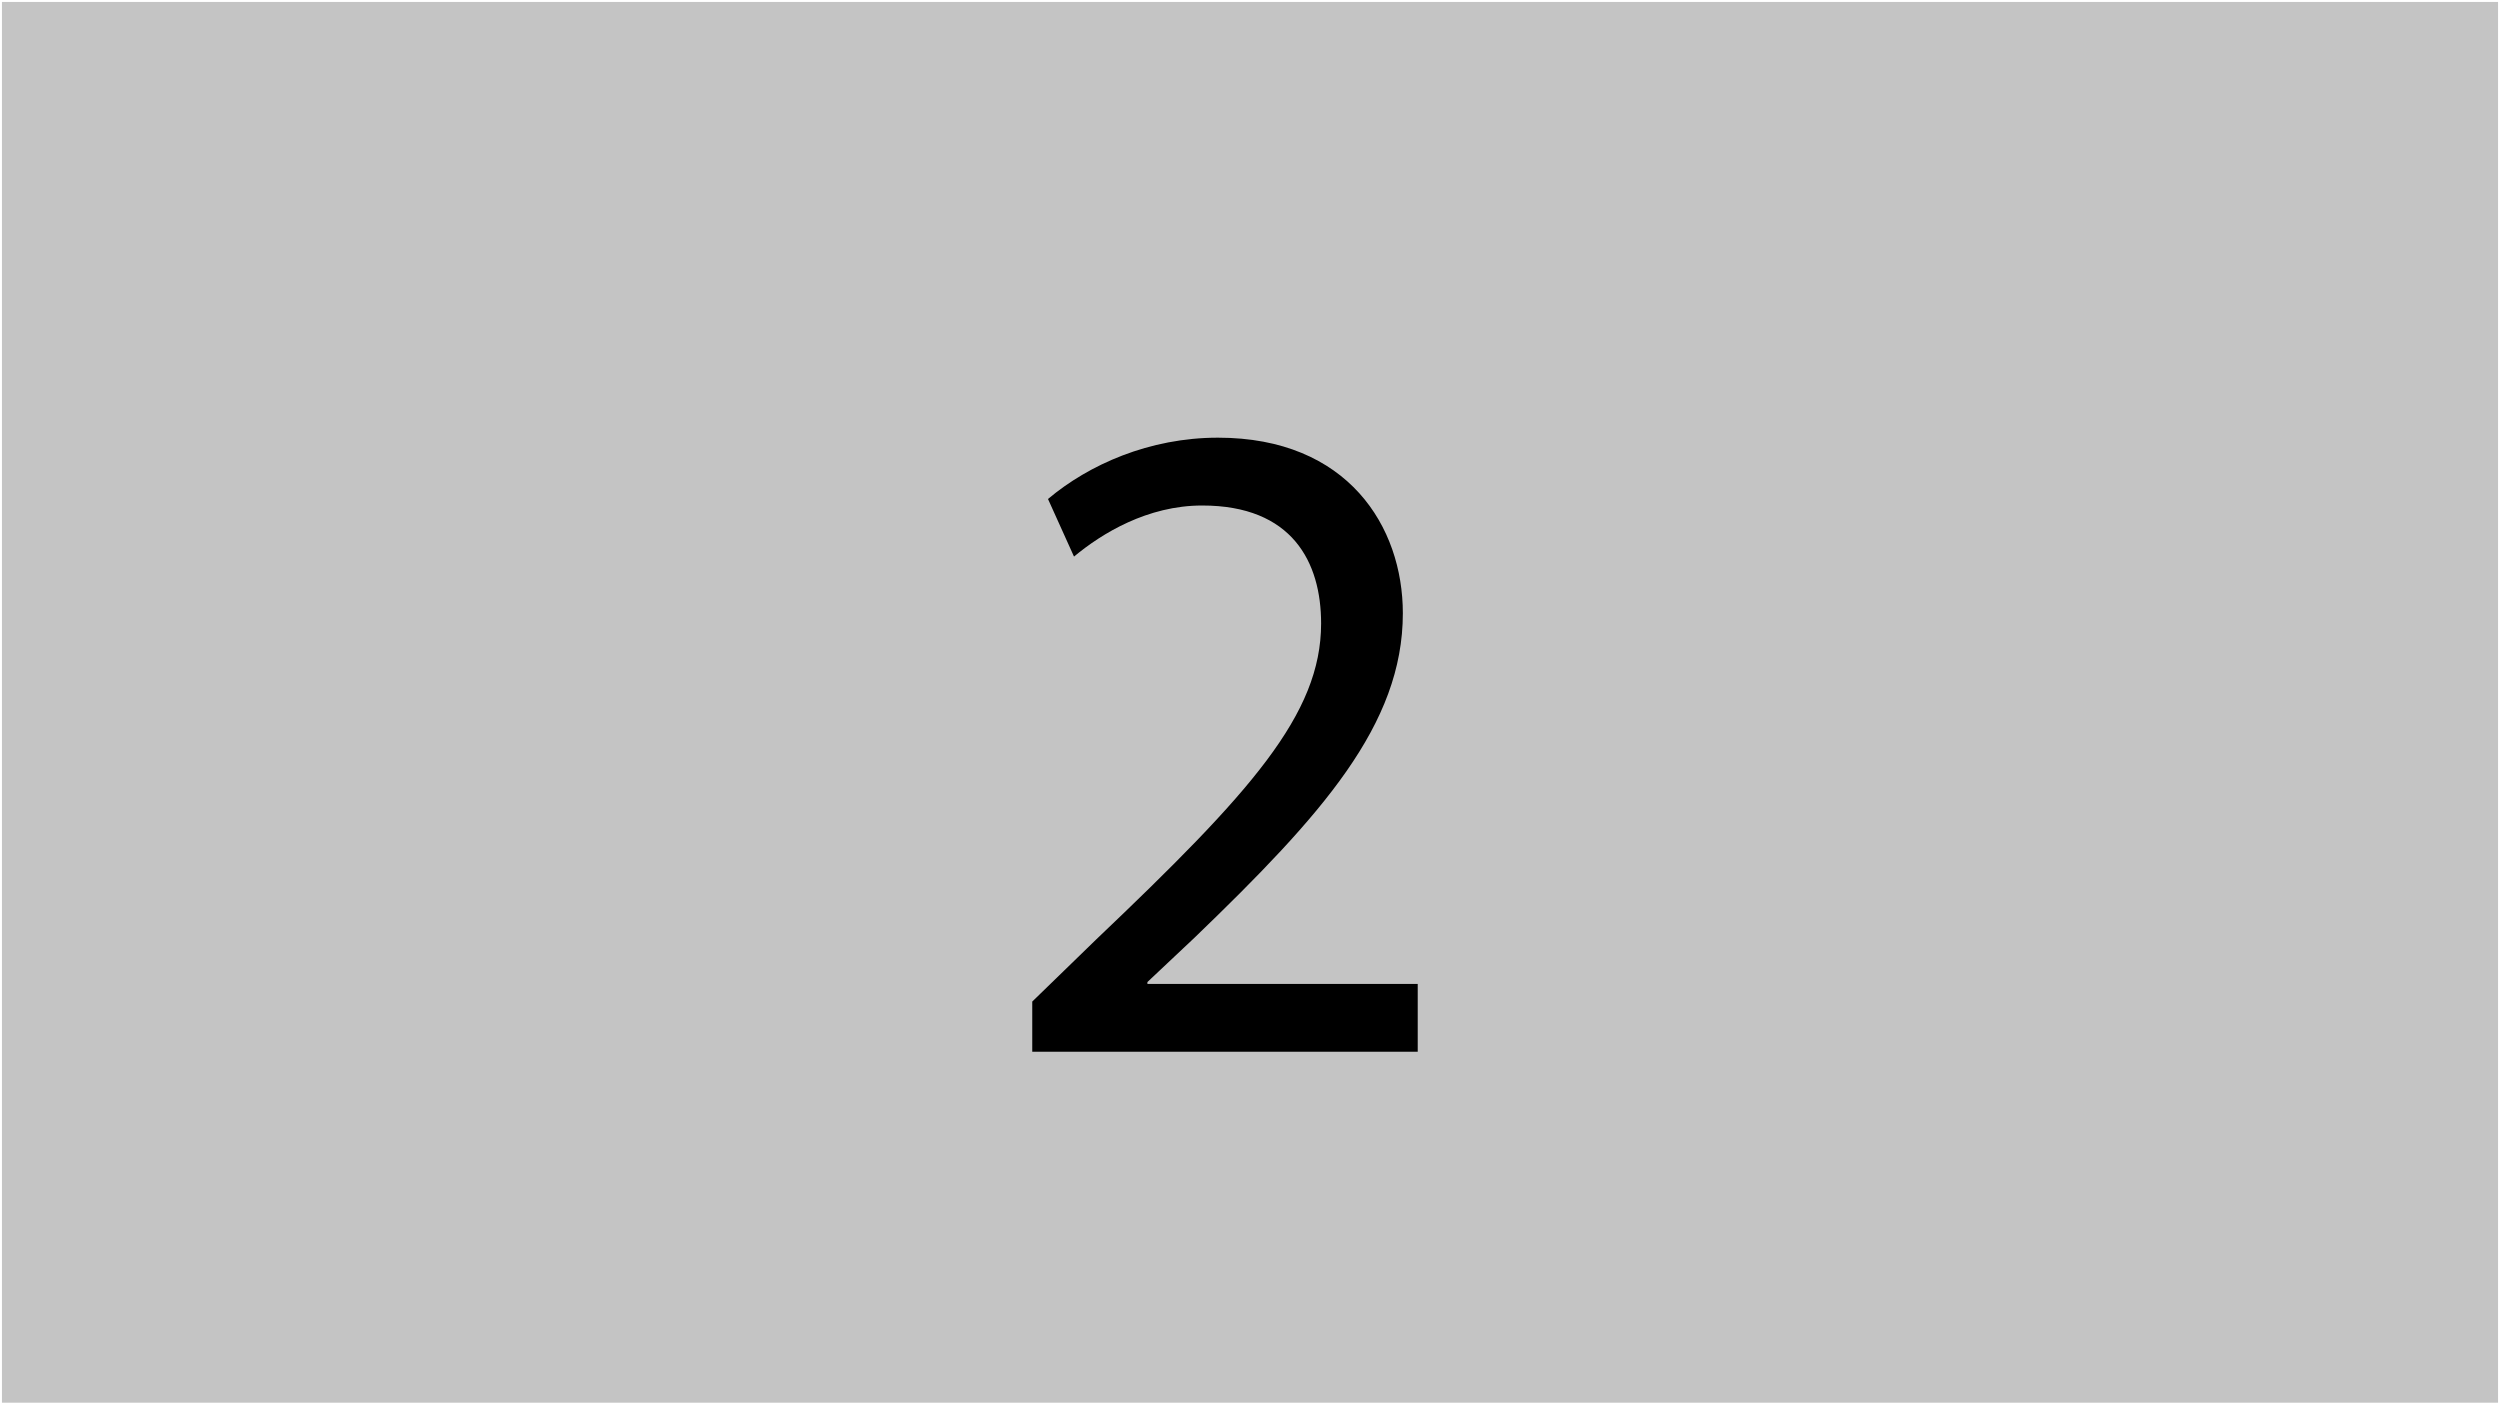
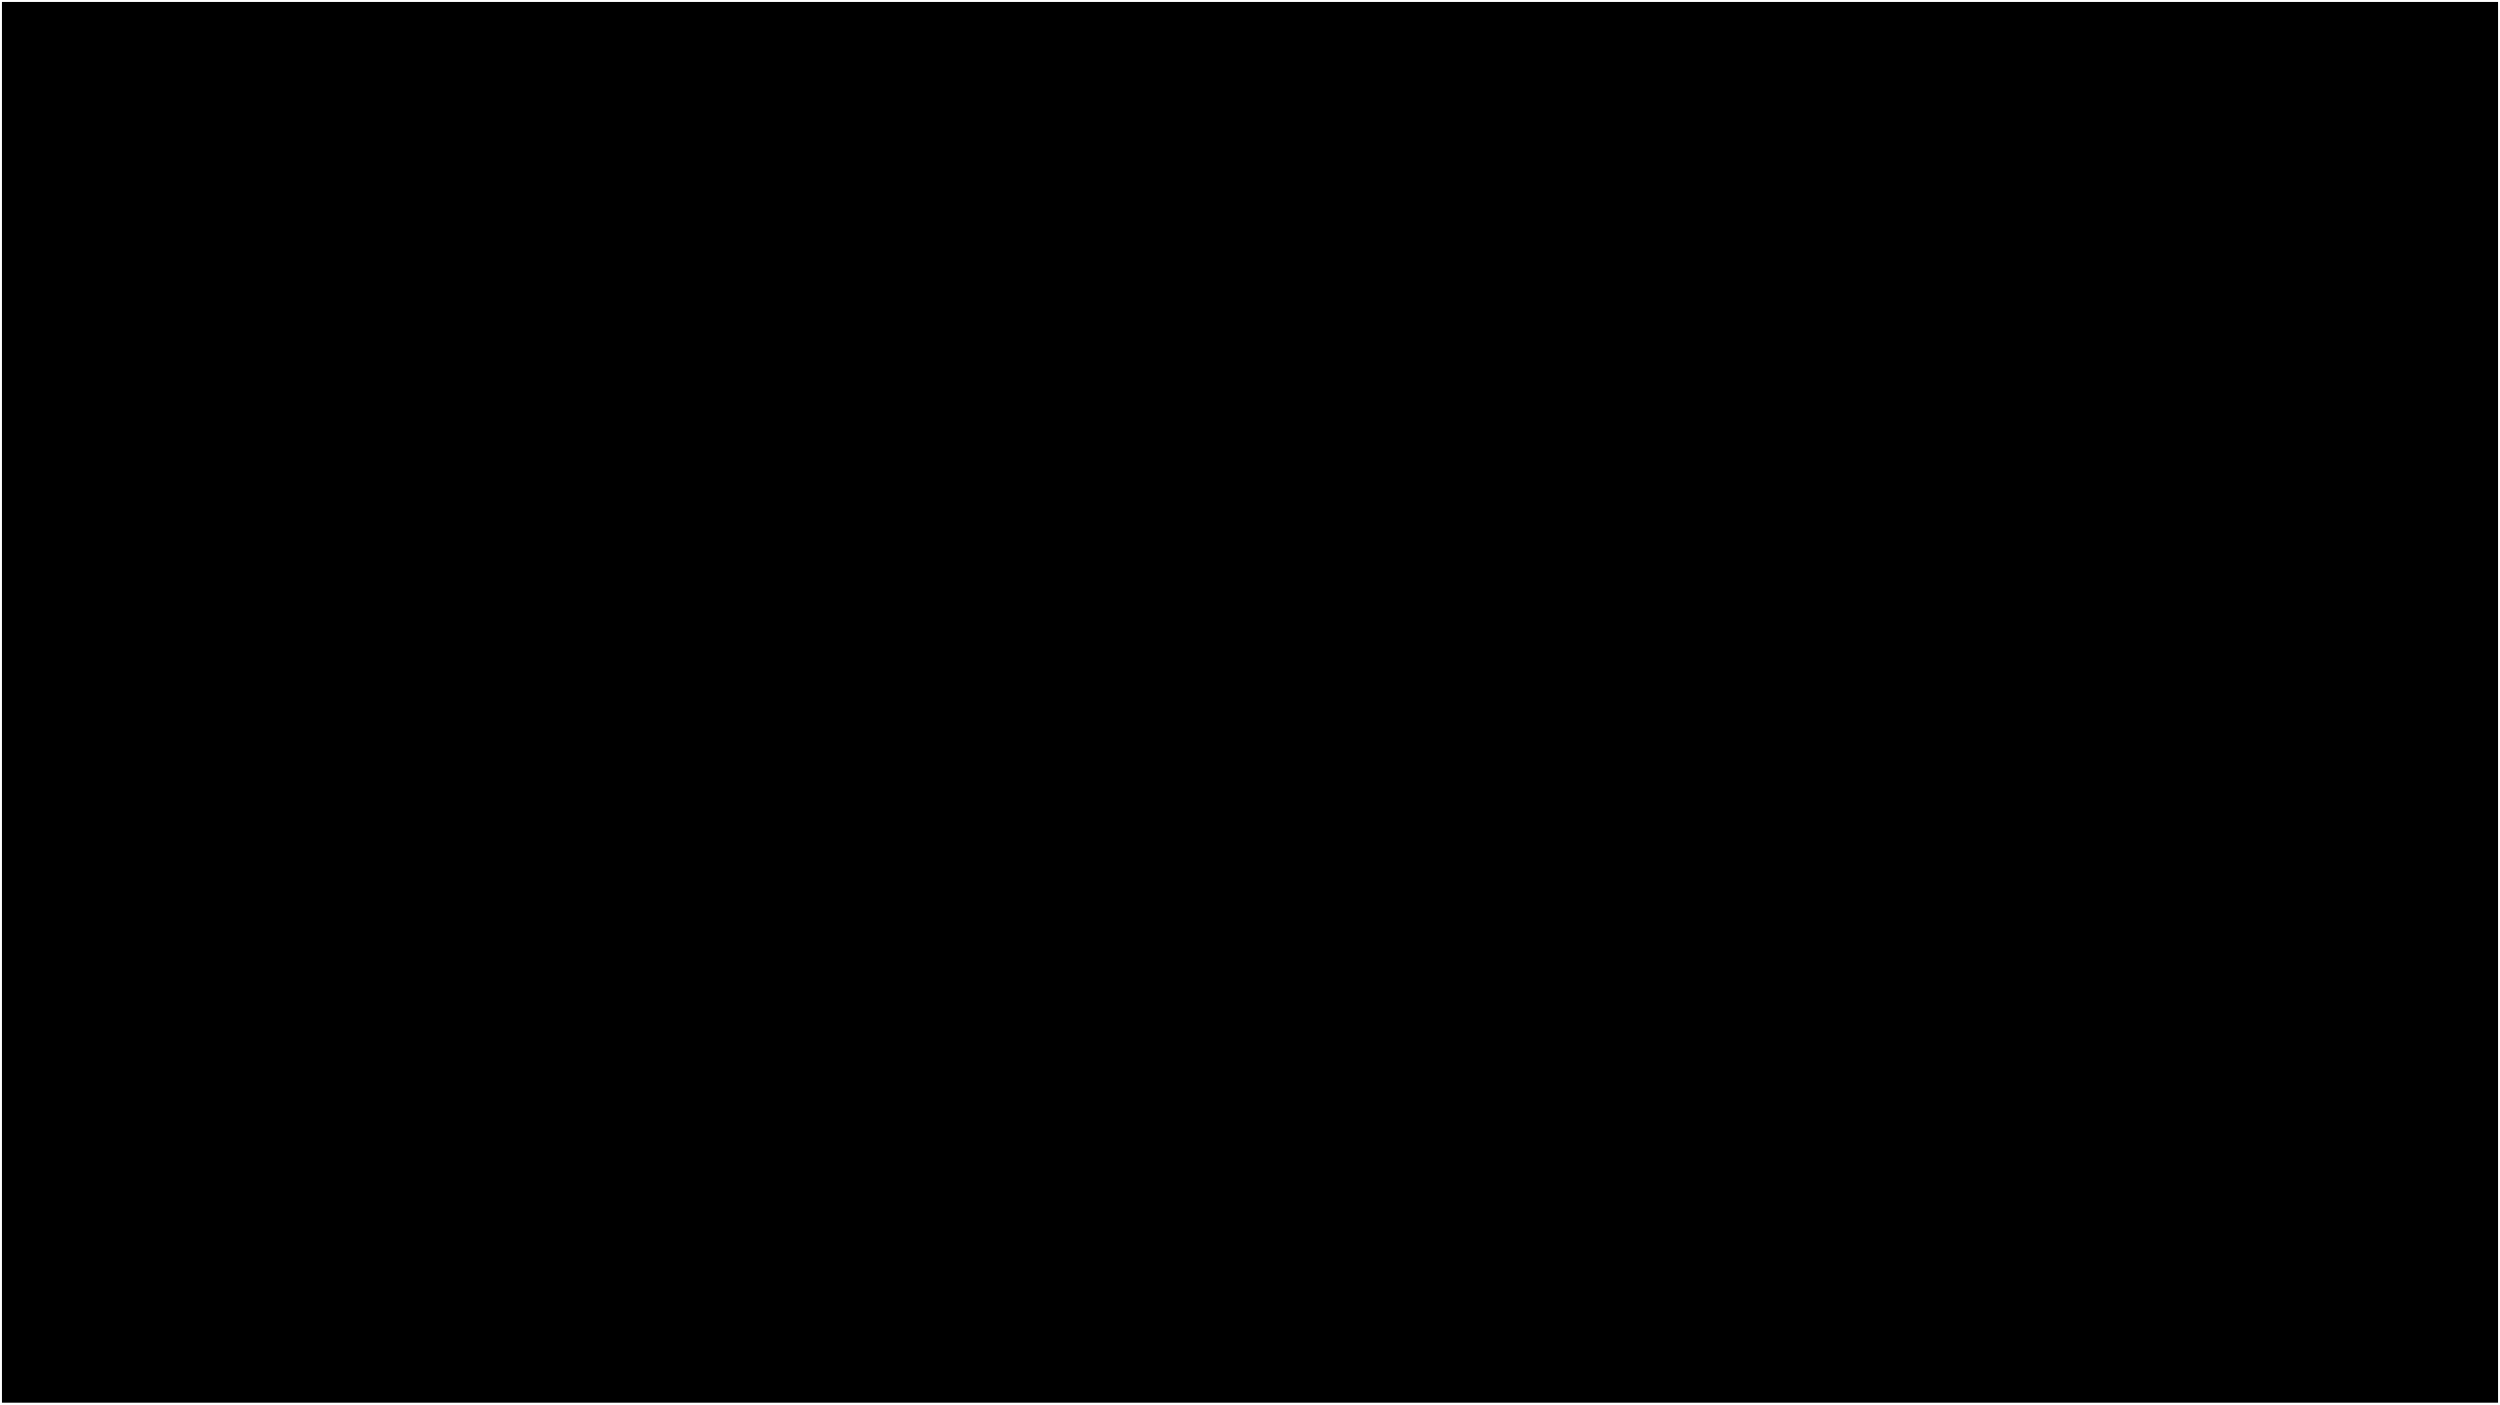
<svg xmlns="http://www.w3.org/2000/svg" viewBox="0 0 640.2 359.7">
  <defs>
    <style>
      .cls-1 {
-         fill: #c4c4c4;
+         fill: ##e8e8e8;
      }
    </style>
  </defs>
  <g id="Layer_2" data-name="Layer 2">
    <rect class="cls-1" x=".5" y=".5" width="639.2" height="358.7" />
  </g>
  <g id="Layer_3_copy" data-name="Layer 3 copy">
    <path d="m264.34,269.32v-12.84l16.41-15.94c39.49-37.58,57.56-57.56,57.56-80.88,0-15.7-7.37-30.21-30.45-30.21-14.03,0-25.69,7.14-32.83,13.08l-6.66-14.75c10.47-8.8,25.93-15.7,43.53-15.7,33.3,0,47.34,22.84,47.34,44.96,0,28.54-20.7,51.62-53.28,83.02l-12.13,11.42v.48h69.22v17.36h-98.72Z" />
  </g>
</svg>
